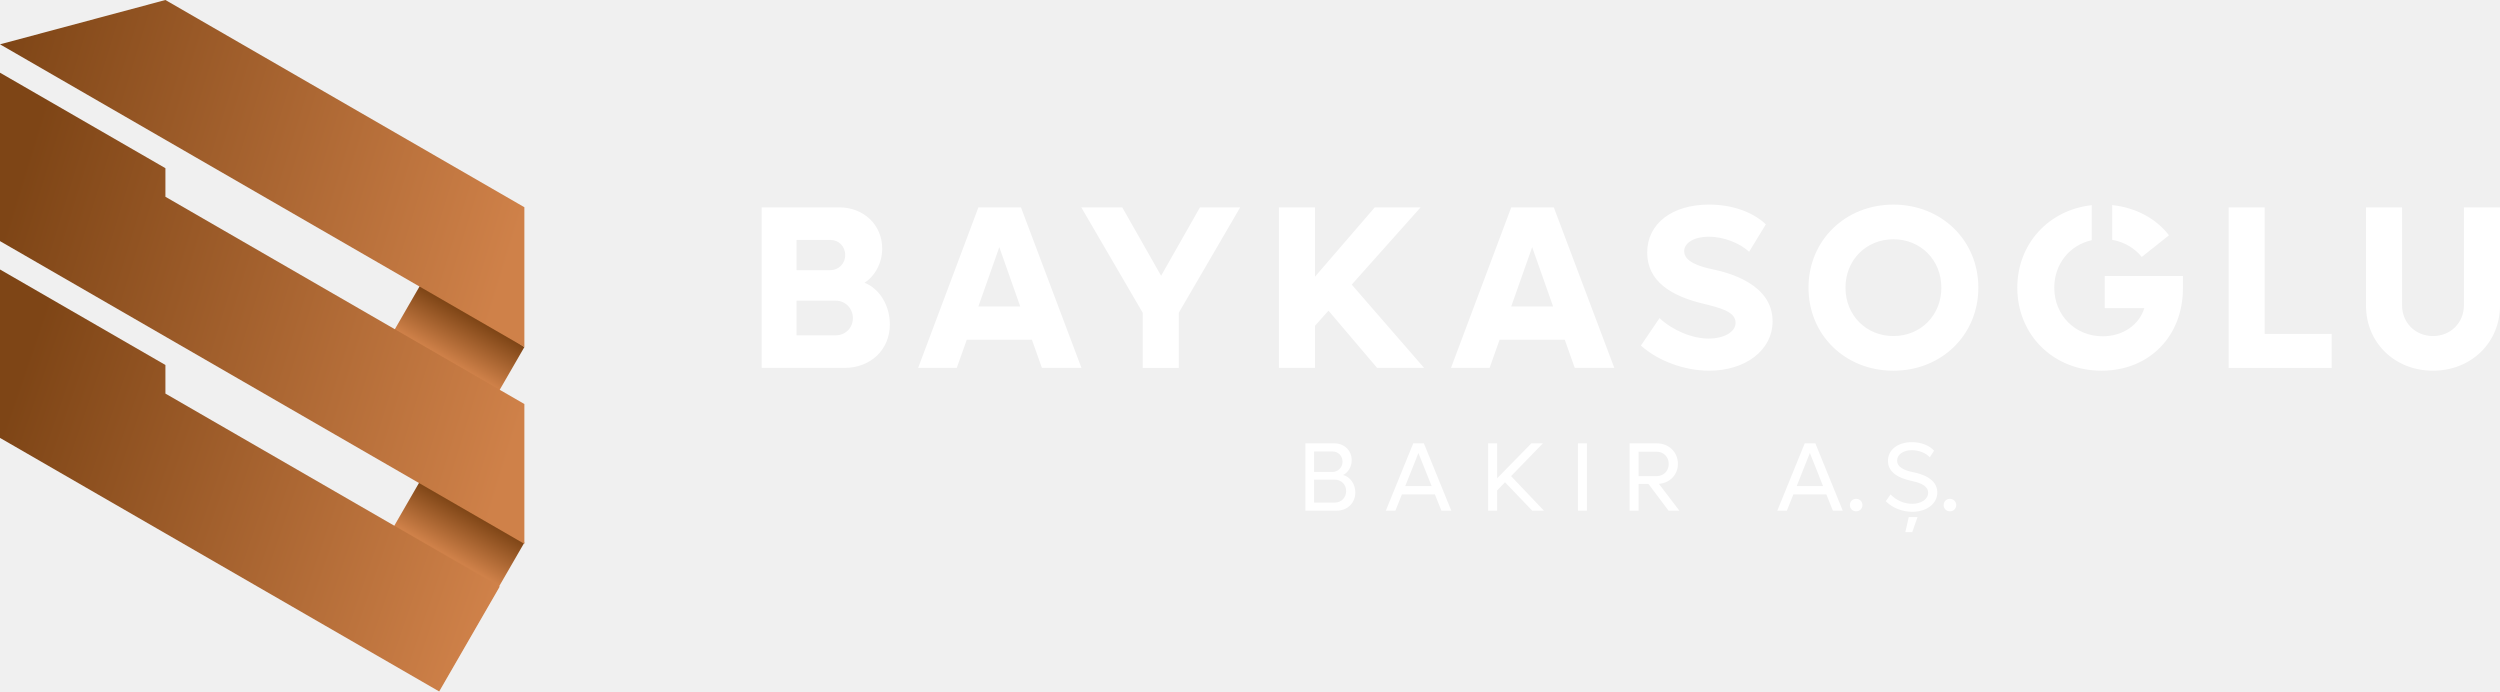
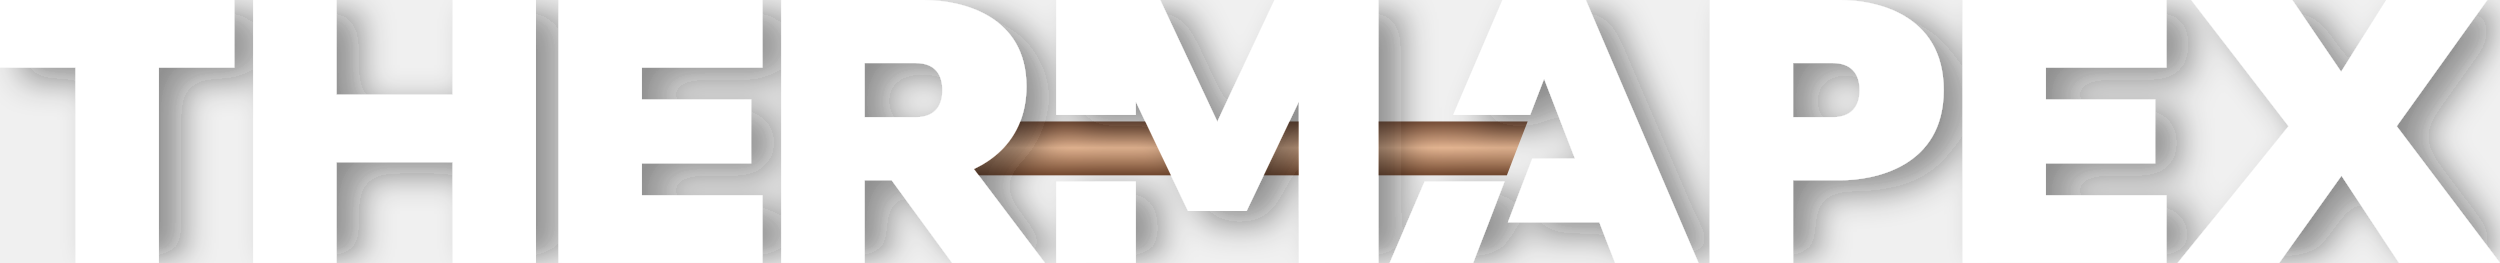
- <svg xmlns="http://www.w3.org/2000/svg" xmlns:xlink="http://www.w3.org/1999/xlink" id="katman_2" viewBox="0 0 1057.16 292.39">
+ <svg xmlns="http://www.w3.org/2000/svg" id="katman_2" data-name="katman 2" viewBox="0 0 1596.86 167.94">
  <defs>
-     <style>.cls-1{fill:none;}.cls-2{fill:url(#Adsız_degrade_5);}.cls-3{clip-path:url(#clippath);}.cls-4{fill:#fff;}.cls-5{fill:url(#Adsız_degrade_5-3);}.cls-6{fill:url(#Adsız_degrade_5-2);}.cls-7{fill:url(#Adsız_degrade_5-5);}.cls-8{fill:url(#Adsız_degrade_5-4);}.cls-9{clip-path:url(#clippath-1);}.cls-10{clip-path:url(#clippath-4);}.cls-11{clip-path:url(#clippath-3);}.cls-12{clip-path:url(#clippath-2);}.cls-13{clip-path:url(#clippath-6);}.cls-14{clip-path:url(#clippath-5);}</style>
-     <clipPath id="clippath">
-       <polygon class="cls-1" points="141.85 182.71 186.2 208.32 221.74 146.76 179.53 117.45 141.85 182.71" />
-     </clipPath>
-     <linearGradient id="Adsız_degrade_5" x1="0" y1="292.39" x2="1" y2="292.39" gradientTransform="translate(194.89 6239.79) scale(20.78 -20.78)" gradientUnits="userSpaceOnUse">
-       <stop offset="0" stop-color="#cf8149" />
-       <stop offset="1" stop-color="#7e4516" />
+     <style>
+       .cls-1 {
+         fill: url(#Adsız_degrade_28);
+       }
+ 
+       .cls-2 {
+         filter: url(#drop-shadow-1);
+       }
+ 
+       .cls-3 {
+         fill: #fff;
+       }
+     </style>
+     <linearGradient id="Adsız_degrade_28" data-name="Adsız degrade 28" x1="795.95" y1="111.99" x2="795.95" y2="77.57" gradientUnits="userSpaceOnUse">
+       <stop offset="0" stop-color="#74492f" />
+       <stop offset=".51" stop-color="#e2b390" />
+       <stop offset="1" stop-color="#744c36" />
    </linearGradient>
-     <clipPath id="clippath-1">
-       <polygon class="cls-1" points="0 18.74 82.27 66.24 221.74 146.76 221.74 87.63 69.95 0 0 18.74" />
-     </clipPath>
-     <linearGradient id="Adsız_degrade_5-2" y1="292.39" y2="292.39" gradientTransform="translate(67994.7 183.47) rotate(-90) scale(232.17 -232.17)" xlink:href="#Adsız_degrade_5" />
-     <clipPath id="clippath-2">
-       <polygon class="cls-1" points="141.85 265.4 186.2 291 221.74 229.45 179.53 200.14 141.85 265.4" />
-     </clipPath>
-     <linearGradient id="Adsız_degrade_5-3" y1="292.39" y2="292.39" gradientTransform="translate(194.9 6322.48) scale(20.78 -20.78)" xlink:href="#Adsız_degrade_5" />
-     <clipPath id="clippath-3">
-       <polygon class="cls-1" points="0 56.23 0 82.93 0 101.96 0 101.96 0 101.96 0 101.96 102.55 161.17 221.74 229.98 221.74 170.85 69.95 83.21 69.95 71.12 0 30.74 0 56.23" />
-     </clipPath>
-     <linearGradient id="Adsız_degrade_5-4" y1="292.39" y2="292.39" gradientTransform="translate(67994.69 248.23) rotate(-90) scale(232.17 -232.17)" xlink:href="#Adsız_degrade_5" />
-     <clipPath id="clippath-4">
-       <polygon class="cls-1" points="0 185.17 185.71 292.39 211.31 248.04 69.95 166.43 69.95 154.34 0 113.95 0 185.17" />
-     </clipPath>
-     <linearGradient id="Adsız_degrade_5-5" y1="292.39" y2="292.39" gradientTransform="translate(64133.91 315.54) rotate(-90) scale(218.98 -218.98)" xlink:href="#Adsız_degrade_5" />
-     <clipPath id="clippath-5">
-       <rect class="cls-1" width="1057.16" height="292.39" />
-     </clipPath>
-     <clipPath id="clippath-6">
-       <path class="cls-1" d="M893.16,101.41c5.12,.9,9.51,3.53,12.51,7.24l11.51-9.15c-5.36-7.01-13.99-11.73-24.02-12.77v14.68Z" />
-     </clipPath>
+     <filter id="drop-shadow-1" x="-18.01" y="-25" width="1661.52" height="232.32" filterUnits="userSpaceOnUse">
+       <feOffset dx="14.27" dy="7.14" />
+       <feGaussianBlur result="blur" stdDeviation="10.71" />
+       <feFlood flood-color="#1d1d1b" flood-opacity=".45" />
+       <feComposite in2="blur" operator="in" />
+       <feComposite in="SourceGraphic" />
+     </filter>
  </defs>
-   <g id="katman_1">
-     <g class="cls-3">
-       <rect class="cls-2" x="122.49" y="105.59" width="118.62" height="114.59" transform="translate(-50.11 239.06) rotate(-60.04)" />
+   <g id="katman_1" data-name="katman 1">
+     <polygon class="cls-1" points="975.78 77.57 966.62 101.24 962.5 111.99 616.11 111.99 616.11 77.57 975.78 77.57" />
+     <g class="cls-2">
+       <path class="cls-3" d="M0,0v43.18h48.21v124.76h53.27V43.18h48.21V0H0Z" />
+       <path class="cls-3" d="M289.09,0v60.45h-74.13V0h-53.27v167.94h53.27v-64.31h74.13v64.31h53.25V0h-53.25Z" />
+       <path class="cls-3" d="M487.01,43.18V0h-130.27v167.94h130.27v-43.19h-77v-20.4h69.8v-40.79h-69.8v-20.38h77Z" />
+       <path class="cls-3" d="M625.12,111.99l-3.04-4.02c12.51-5.84,23.86-15.62,29.62-30.4,2.51-6.48,3.97-13.9,3.97-22.39,0-44.62-40.07-55.18-65.97-55.18h-90.7v167.94h53.27v-52.78h17.27l38.63,52.78h59.24l-42.3-55.96ZM584.9,74.85h-32.62v-34.55h32.62c13.43,0,17.02,8.65,17.02,17.29s-3.59,17.27-17.02,17.27Z" />
+       <rect class="cls-3" x="674.64" y="115.92" width="50.85" height="52.03" />
+       <polygon class="cls-3" points="880.47 0 880.47 167.94 829.62 167.94 829.62 64.95 825.58 73.41 805.29 115.92 796.28 134.77 758.83 134.77 749.82 115.92 729.53 73.41 725.49 64.95 725.49 73.41 674.64 73.41 674.64 0 741.08 0 775.55 73.41 777.56 77.66 779.56 73.41 814.03 0 880.47 0" />
+       <polygon class="cls-3" points="909.96 115.92 887.67 167.94 940.94 167.94 951.01 142.02 961.01 115.92 909.96 115.92" />
+       <polygon class="cls-3" points="1084.89 167.94 1031.62 167.94 1021.55 142.02 963.16 142.02 973.12 115.92 974.61 111.99 978.71 101.24 1005.97 101.24 986.28 50.38 977.39 73.41 928.17 73.41 959.65 0 1012.92 0 1084.89 167.94" />
+       <path class="cls-3" d="M1175.57,0h-83.48v167.94h53.25v-52.78h30.23c21.12,0,65.99-8.16,65.99-57.58S1196.69,0,1175.57,0ZM1170.77,74.85h-25.43v-34.55h25.43c11.05,0,17.04,6.23,17.04,17.29s-5.99,17.27-17.04,17.27Z" />
+       <path class="cls-3" d="M1383.83,43.18V0h-130.27v167.94h130.27v-43.19h-77.02v-20.4h69.82v-40.79h-69.82v-20.38h77.02Z" />
+       <path class="cls-3" d="M1530.89,80.61L1588.72,0h-64.55l-28.79,45.81-31.19-45.81h-64.53l62.13,80.61-70.77,87.33h64.78l39.82-55.67,36.71,55.67h64.53l-65.97-87.33Z" />
    </g>
-     <g class="cls-9">
-       <rect class="cls-6" x="7.9" y="-54.26" width="205.93" height="255.29" transform="translate(7.9 157.49) rotate(-72.75)" />
-     </g>
-     <g class="cls-12">
-       <rect class="cls-5" x="122.49" y="188.28" width="118.61" height="114.59" transform="translate(-121.75 280.46) rotate(-60.04)" />
-     </g>
-     <g class="cls-11">
-       <rect class="cls-8" x="-17.15" y="-5.07" width="256.04" height="270.86" transform="translate(-46.51 197.57) rotate(-72.75)" />
-     </g>
-     <g class="cls-10">
-       <rect class="cls-7" x="-13.14" y="74.2" width="237.59" height="257.94" transform="translate(-120.86 236.8) rotate(-70.97)" />
-     </g>
-     <g class="cls-14">
-       <path class="cls-4" d="M1028.83,156.76c16.04,0,28.33-11.8,28.33-27.55v-41.52h-15.25v41.32c0,7.48-5.61,13.09-13.08,13.09s-13.09-5.61-13.09-13.09v-41.32h-15.25v41.52c0,15.74,12.2,27.55,28.34,27.55m-71.17-15.54v-53.52h-15.25v67.88h43.58v-14.36h-28.34Zm-67.63-24.5v13.58h16.72c-2.16,7.08-9.05,11.9-17.61,11.9-11.61,0-20.46-8.85-20.46-20.56,0-10.07,6.55-18.03,15.84-20.06v-14.82c-18.22,2.01-31.48,16.38-31.48,34.88,0,19.97,15.25,35.12,35.61,35.12s34.43-14.76,34.43-34.83v-5.21h-33.05Zm-89.37,25.38c-11.51,0-20.27-8.76-20.27-20.46s8.76-20.46,20.27-20.46,20.27,8.76,20.27,20.46-8.75,20.46-20.27,20.46m0,14.66c20.37,0,35.91-15.15,35.91-35.12s-15.54-35.12-35.91-35.12-35.91,15.15-35.91,35.12,15.45,35.12,35.91,35.12m-77.96,0c15.15,0,26.86-8.46,26.86-20.96,0-15.84-18.99-20.56-24.99-21.84-6.2-1.28-12.39-3.35-12.39-7.77,0-3.54,4.33-6.1,10.43-6.1s13.08,2.65,17.02,6.39l7.08-11.61c-5.02-4.82-13.58-8.36-24-8.36-15.65,0-26.17,8.07-26.17,20.26s10.13,18.4,23.71,21.65c7.18,1.77,13.67,3.35,13.67,8.07,0,4.03-5.21,6.69-11.31,6.69-7.18,0-15.35-3.54-20.86-8.66l-7.87,11.61c7.08,6.39,18.3,10.62,28.83,10.62m-83.67-27.15l8.86-25.09,8.85,25.09h-17.71Zm26.86,25.97h16.73l-25.58-67.88h-18l-25.48,67.88h16.33l4.23-11.9h27.55l4.23,11.9Zm-83.57,0h19.87l-30.6-35.22,29.12-32.66h-19.38l-25.28,29.32v-29.32h-15.25v67.88h15.25v-17.81l5.71-6.39,20.56,24.2Zm-74.91-67.88l-16.43,28.92-16.43-28.92h-17.32l25.97,44.57v23.32h15.25v-23.32l25.97-44.57h-17.02Zm-93.7,41.91l8.85-25.09,8.85,25.09h-17.71Zm26.86,25.97h16.73l-25.58-67.88h-18l-25.48,67.88h16.33l4.23-11.9h27.55l4.23,11.9Zm-87.21-13.77h-16.53v-14.66h16.53c4.13,0,7.28,3.25,7.28,7.38s-3.15,7.28-7.28,7.28m-2.26-40.34c3.54,0,6.29,2.66,6.29,6.4s-2.85,6.39-6.29,6.39h-14.27v-12.79h14.27Zm14.46,18.1c4.33-2.75,7.48-8.26,7.48-14.46,0-10.13-7.97-17.41-18.1-17.41h-32.86v67.88h35.02c11.02,0,19.18-7.67,19.18-18.4,0-8.06-4.43-15.15-10.72-17.61" />
-     </g>
-     <g class="cls-13">
-       <rect class="cls-4" x="893.16" y="86.73" width="24.02" height="21.92" />
-     </g>
-     <path class="cls-4" d="M692.9,191.02h7.67c2.89,0,5.08,2.19,5.08,5.16s-2.19,5.15-5.08,5.15h-7.67v-10.31Zm12.67,24.92h4.58l-8.66-11.34c4.62-.33,8.04-3.84,8.04-8.46,0-4.95-3.84-8.66-8.87-8.66h-11.55v28.46h3.79v-11.3h4.17l8.5,11.3Zm-38.31,0h3.8v-28.46h-3.8v28.46Zm-19.33,0h4.95l-13.9-14.6,13.45-13.86h-4.87l-14.48,14.77v-14.77h-3.8v28.46h3.8v-8.54l3.34-3.47,11.51,12.01Zm-53.7-10.4l5.57-13.98,5.57,13.98h-11.14Zm15.3,10.4h4.17l-11.59-28.46h-4.5l-11.59,28.46h4.04l2.76-6.89h13.94l2.76,6.89Zm-45.12-3.42h-8.74v-9.69h8.74c2.76,0,4.83,2.06,4.83,4.83s-2.06,4.87-4.83,4.87m-.99-21.62c2.48,0,4.29,1.86,4.29,4.33s-1.94,4.33-4.29,4.33h-7.75v-8.66h7.75Zm4.54,9.94c2.06-.99,3.63-3.42,3.63-6.23,0-4.12-3.14-7.14-7.3-7.14h-12.29v28.46h13.28c4.46,0,7.84-3.26,7.84-7.67,0-3.55-2.11-6.56-5.16-7.43" />
-     <path class="cls-4" d="M784.88,216.22c1.53,0,2.68-1.15,2.68-2.64s-1.16-2.64-2.68-2.64-2.64,1.16-2.64,2.64,1.16,2.64,2.64,2.64m-25.12-10.68l5.57-13.99,5.57,13.99h-11.14Zm15.31,10.4h4.17l-11.59-28.46h-4.5l-11.59,28.46h4.04l2.76-6.89h13.94l2.76,6.89Z" />
-     <path class="cls-4" d="M824.54,216.22c1.53,0,2.68-1.16,2.68-2.64s-1.16-2.64-2.68-2.64-2.64,1.16-2.64,2.64,1.16,2.64,2.64,2.64m-18.85,8.79h2.93l2.23-6.35h-3.71l-1.44,6.35Zm2.93-8.58c5.98,0,10.6-3.34,10.6-8.21,0-6.14-7.43-8-10.19-8.54-2.85-.58-6.81-1.77-6.81-4.91,0-2.6,2.64-4.41,6.23-4.41,3.18,0,6.11,1.36,7.59,3.01l1.82-2.81c-1.98-2.14-5.36-3.59-9.36-3.59-5.94,0-10.15,3.17-10.15,7.92,0,5.03,4.83,7.34,9.61,8.38,2.72,.62,7.38,1.61,7.38,5.11,0,2.76-2.97,4.66-6.72,4.66s-7.01-1.69-9.16-3.96l-2.02,2.85c2.64,2.76,6.93,4.5,11.18,4.5" />
-     <rect class="cls-1" width="1057.16" height="292.39" />
  </g>
</svg>
